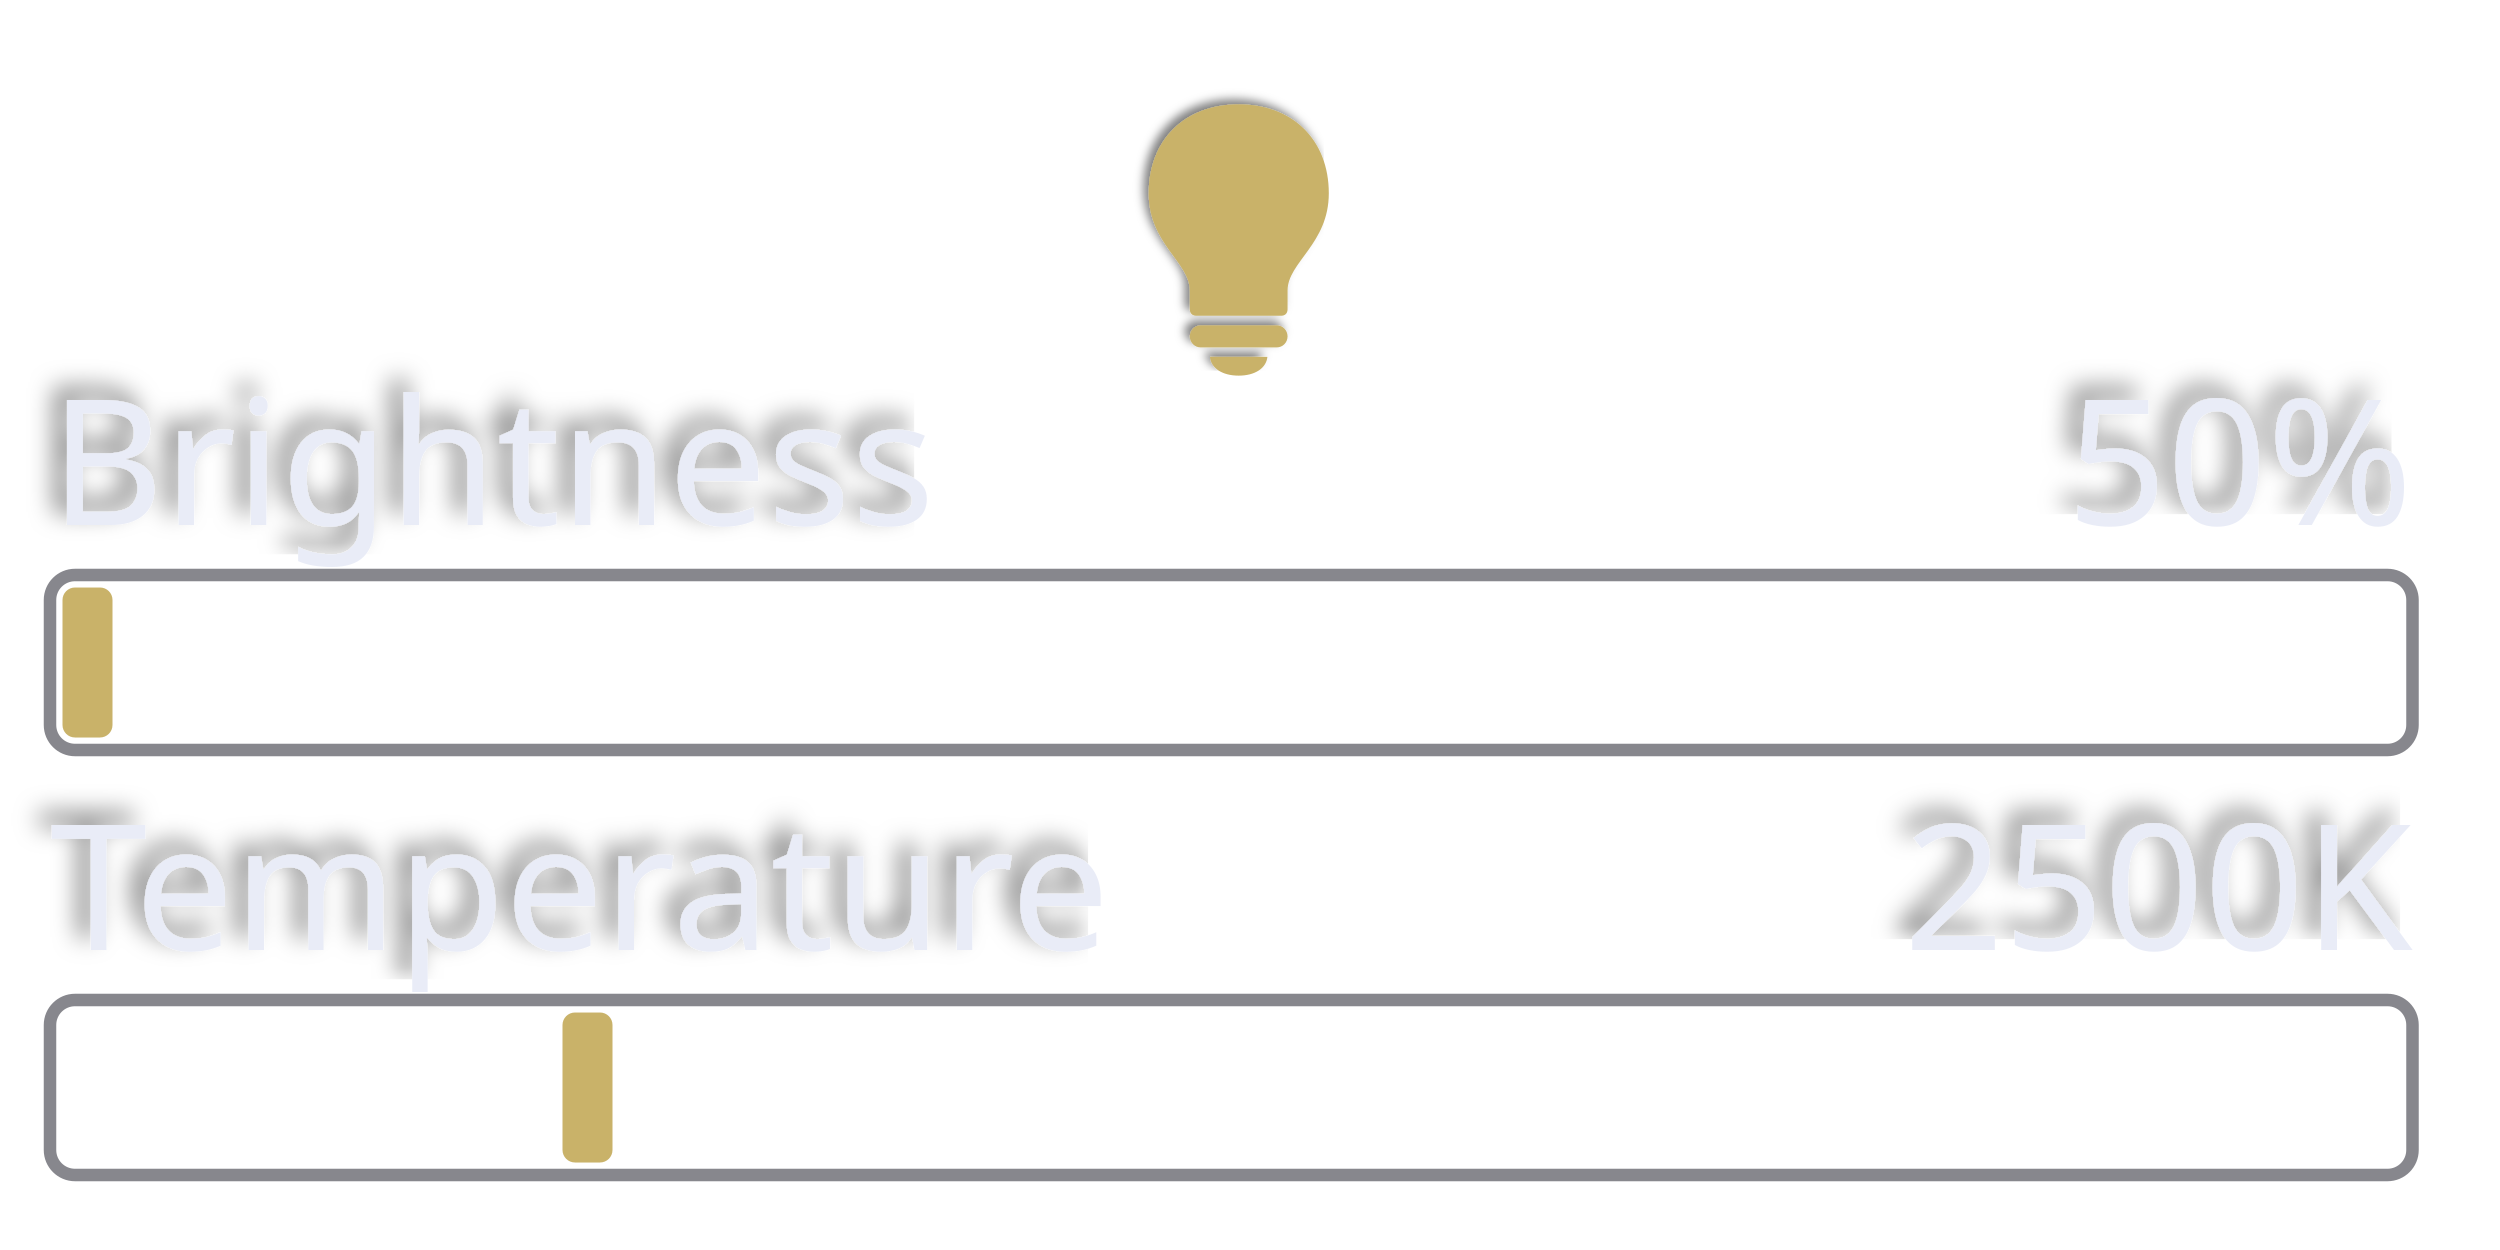
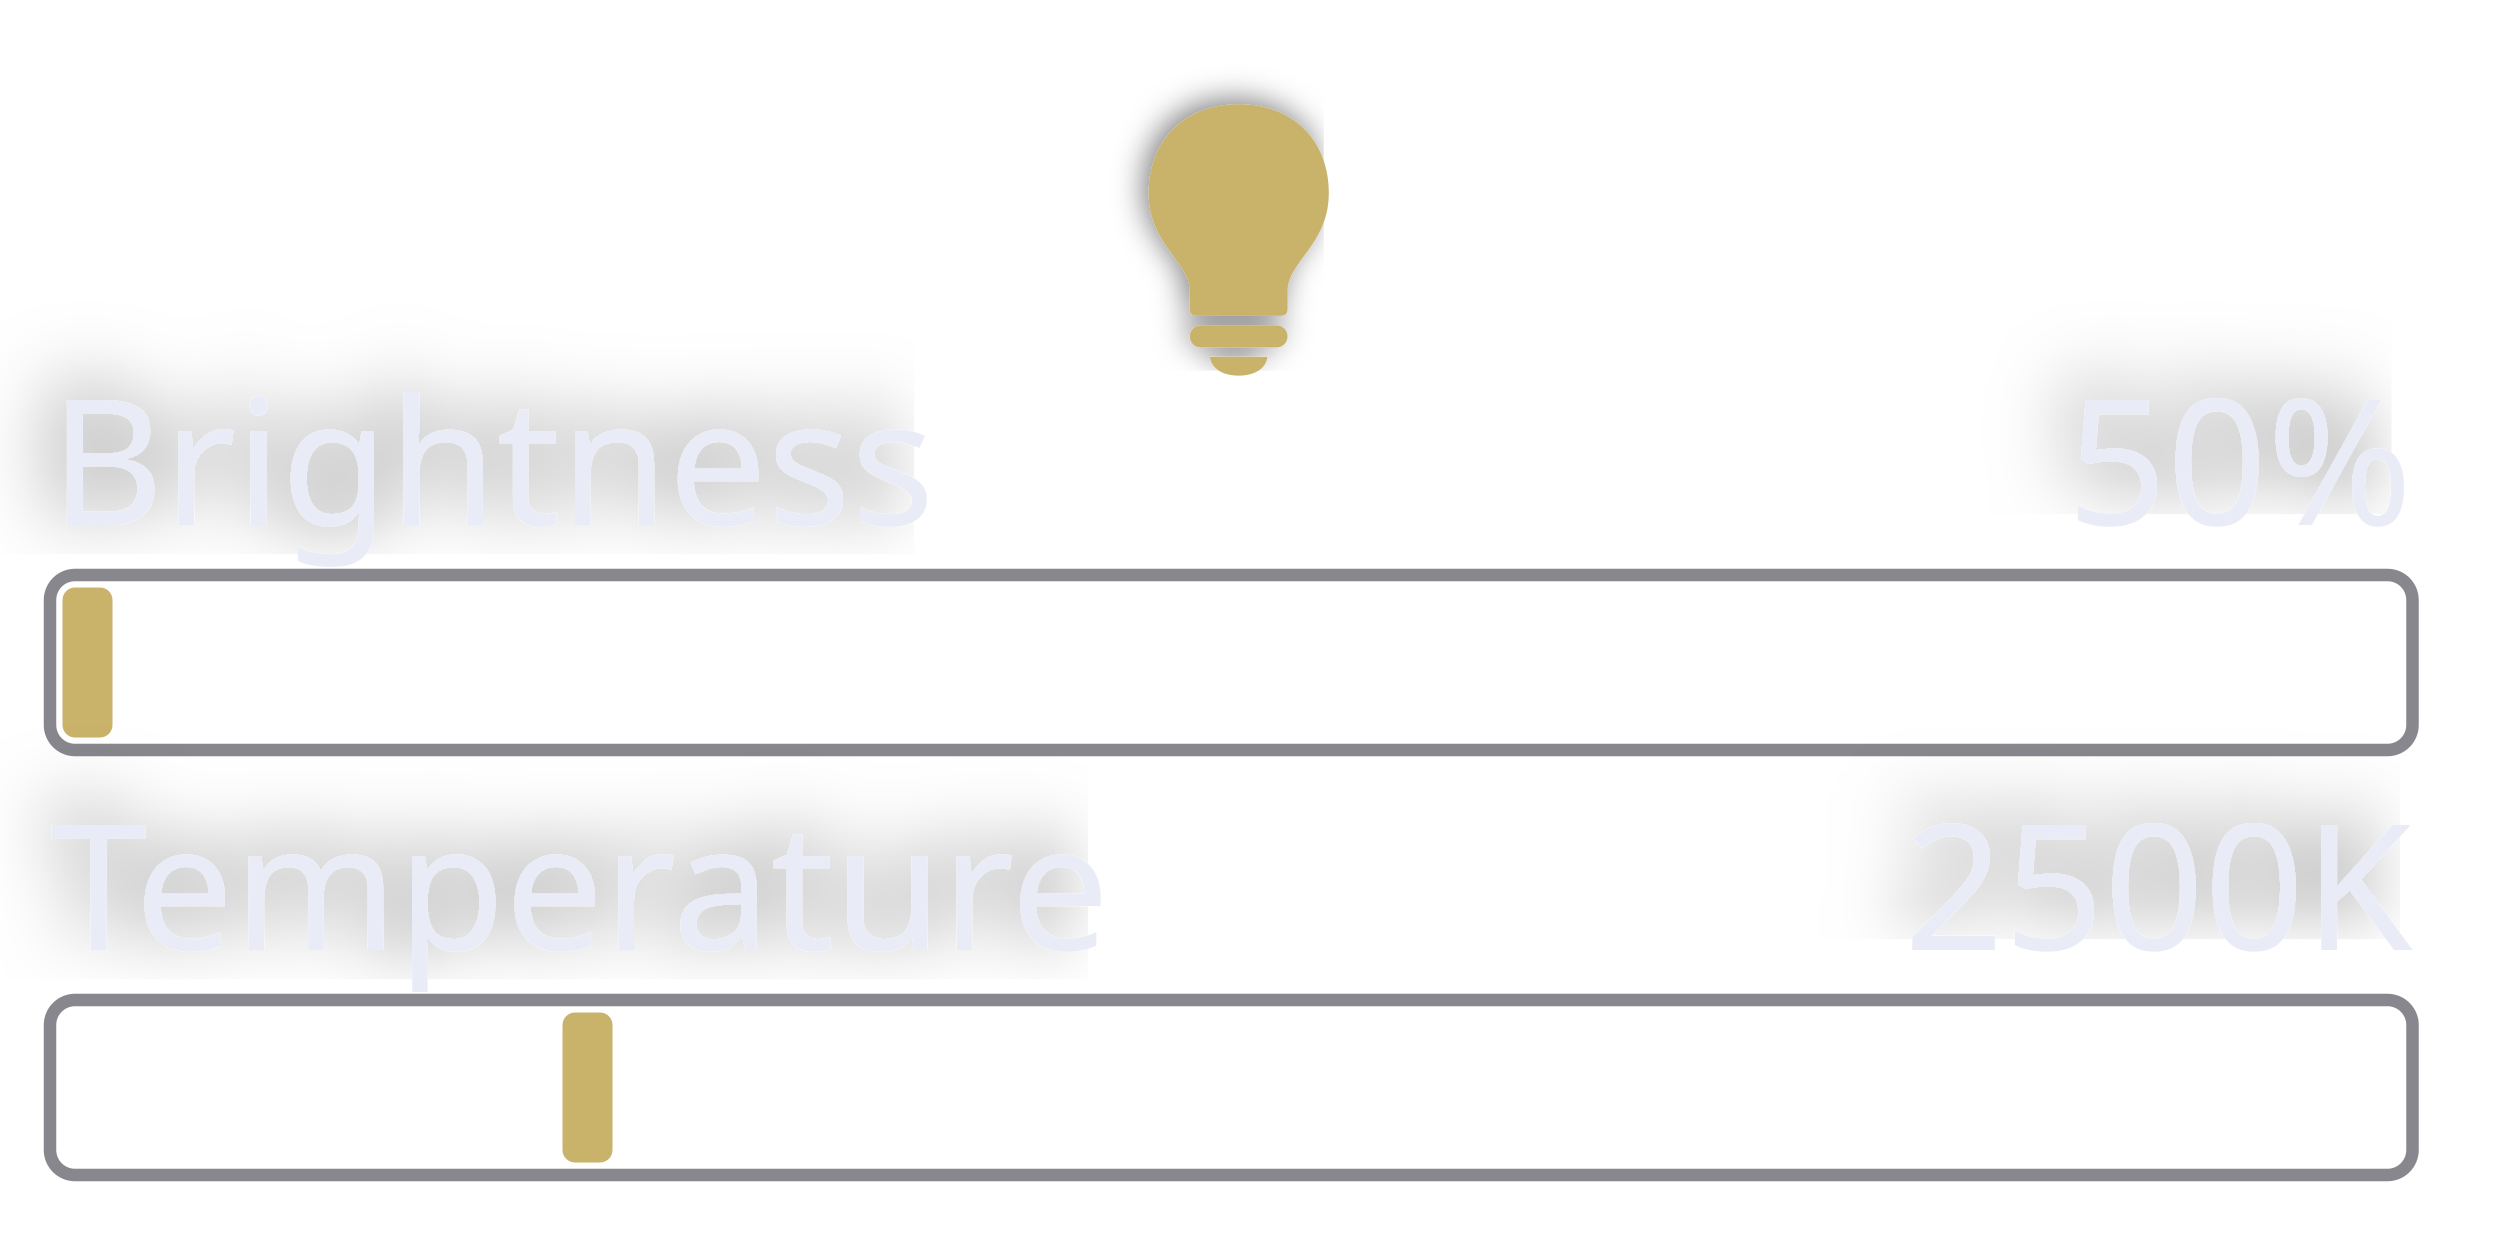
<svg xmlns="http://www.w3.org/2000/svg" id="LightCard" width="200" height="100" viewBox="0 0 200 100" font-family="'Frutiger Linotype'">
  <style>
    .background-dark {
      color: rgb(20, 20, 21);
    }

    .background-light {
      color: rgb(61.18, 61.18, 64.24);
    }

    .text-primary {
      color: rgb(232.549, 236.121, 246.964);
    }

    .text-secondary {
      color: rgb(105.326, 129.138, 201.424);
    }

    .text-selected {
      color: rgb(225.065, 229.828, 244.285);
    }

    .text-muted {
      color: rgb(134.89, 134.89, 140.61);
    }

    .text-fancy {
      color: rgb(201.424, 177.612, 105.326);
    }

    .border-primary {
      color: rgb(134.89, 134.89, 140.61);
    }

    .border-secondary {
      color: rgb(65.756, 65.756, 69.044);
    }

    .icon {
      color: rgb(111.512, 111.512, 117.088);
    }

    .icon-active {
      color: rgb(201.424, 177.612, 105.326);
    }

    .icon-inactive {
      color: rgb(111.512, 111.512, 117.088);
    }

    .sliders {
      color: rgb(201.424, 177.612, 105.326);
    }

    .dynamic {
      color: rgb(201.424, 177.612, 105.326);
    }
  </style>
  <defs>
    <filter id="shadow" x="-100%" y="-100%" width="200%" height="200%">
-       <feDropShadow dx="-1" dy="-1" stdDeviation="1" flood-color="black" flood-opacity=".5" />
+       <feDropShadow dx="-1" dy="-1" stdDeviation="3" flood-color="black" flood-opacity=".5" />
    </filter>
  </defs>
  <g transform="translate(87 8)">
    <path id="lights_off" display="none" filter="url(#shadow)" class="icon-inactive" transform="scale(.4 .4)" fill="currentColor" d="M30.133.871c-6 0-10.875 2.203-14.04 5.977l25.97 25.992c2.343-3.516 6.07-7.406 6.07-14.18c0-10.664-7.196-17.789-18-17.789m17.32 46.477c.75.726 1.851.703 2.555 0c.703-.703.726-1.852 0-2.555L8.523 3.262c-.726-.703-1.898-.68-2.578 0c-.68.703-.656 1.898 0 2.554Zm-25.805-4.196h14.79c.421 0 .68-.234.68-.656v-1.523L12.39 16.223c-.188.75-.258 1.57-.258 2.437c0 10.125 8.226 13.781 8.226 19.453v3.75c0 .797.492 1.29 1.29 1.29m.867 6.328H37.75c1.195 0 2.156-.984 2.156-2.203s-.96-2.203-2.156-2.203H22.516c-1.196 0-2.157.985-2.157 2.203c0 1.22.961 2.203 2.156 2.203m7.618 5.649c3.234 0 5.508-1.477 5.742-3.75H24.39c.187 2.273 2.484 3.75 5.742 3.75" />
    <path id="lights_on" class="icon-active" filter="url(#shadow)" transform="translate(0.9 0) scale(.4 .4)" fill="currentColor" d="M19.504 43.152h16.969c.797 0 1.289-.492 1.289-1.289v-3.75c0-5.672 8.25-9.328 8.25-19.453C46.012 7.996 38.793.871 27.988.871s-18 7.125-18 17.79c0 10.124 8.227 13.78 8.227 19.452v3.75c0 .797.515 1.29 1.289 1.29m.867 6.328h15.235c1.195 0 2.156-.984 2.156-2.203s-.961-2.203-2.157-2.203H20.371c-1.195 0-2.156.985-2.156 2.203c0 1.22.96 2.203 2.156 2.203m7.617 5.649c3.235 0 5.508-1.477 5.742-3.75H22.246c.211 2.273 2.484 3.75 5.742 3.75" />
  </g>
  <g transform="translate(4 42)">
    <text id="brightness_label" class="text-primary" filter="url(#shadow)" x="0" y="0" font-size="14" fill="currentColor" text-anchor="start">Brightness</text>
    <text id="brightness_value_text" class="text-primary" filter="url(#shadow)" x="189" y="0" font-size="14" fill="currentColor" text-anchor="end">50%</text>
    <rect id="brightness_frame" class="border-primary" x="0" y="4" width="189" height="14" stroke="currentColor" fill="none" stroke-width="1" rx="2" ry="2" />
    <rect display="none" id="brightness_background" x="1" y="5" width="187" height="12" stroke="none" fill="url(#brightness_gradient)" rx="2" ry="2" />
    <rect id="brightness_indicator" class="sliders" x="1" y="5" width="4" height="12" stroke="none" fill="currentColor" rx="1" ry="1" />
  </g>
  <g transform="translate(4 76)">
    <text id="kelvin_label" class="text-primary" filter="url(#shadow)" x="0" y="0" font-size="14" fill="currentColor" text-anchor="start">Temperature</text>
    <text id="kelvin_value_text" class="text-primary" filter="url(#shadow)" x="189" y="0" font-size="14" fill="currentColor" text-anchor="end">2500K</text>
    <rect id="kelvin_frame" class="border-primary" x="0" y="4" width="189" height="14" stroke="currentColor" fill="none" stroke-width="1" rx="2" ry="2" />
    <rect display="nodne" id="kelvin_background" x="1" y="5" width="187" height="12" stroke="none" fill="url(#kelvin_gradient)" rx="2" ry="2" />
    <rect id="kelvin_indicator" class="sliders" x="41" y="5" width="4" height="12" stroke="none" fill="currentColor" rx="1" ry="1" />
  </g>
</svg>
